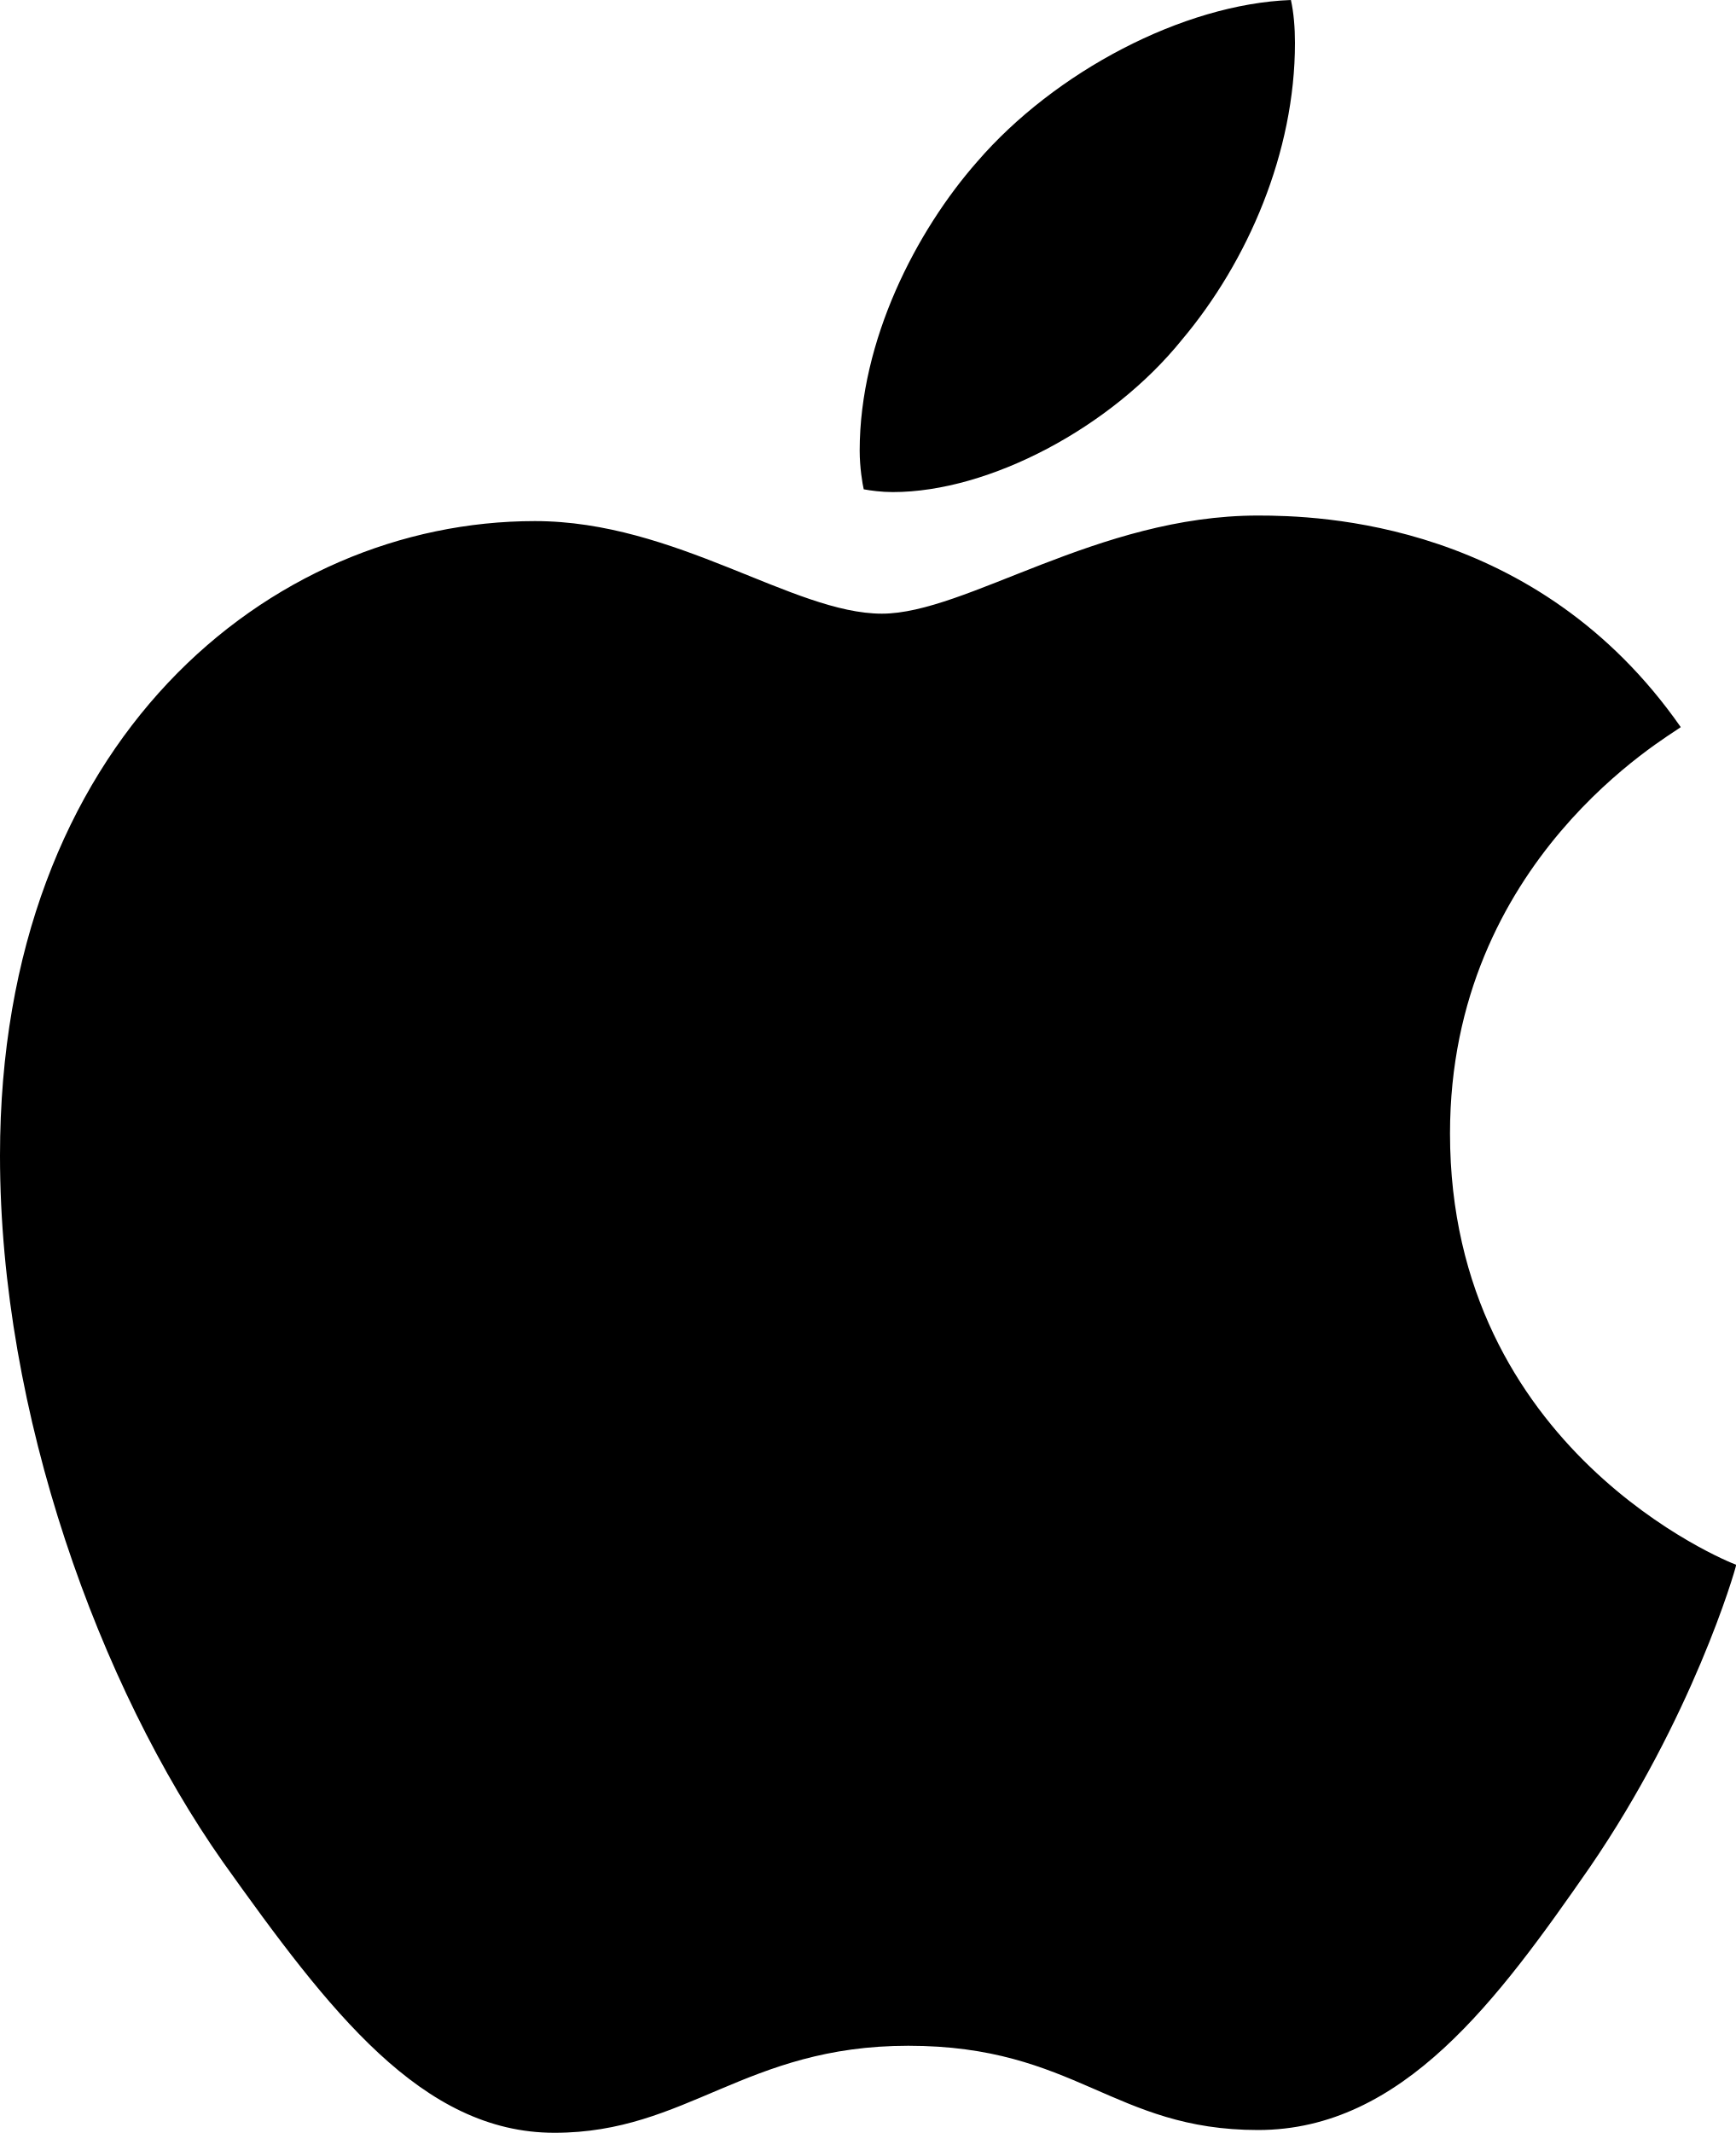
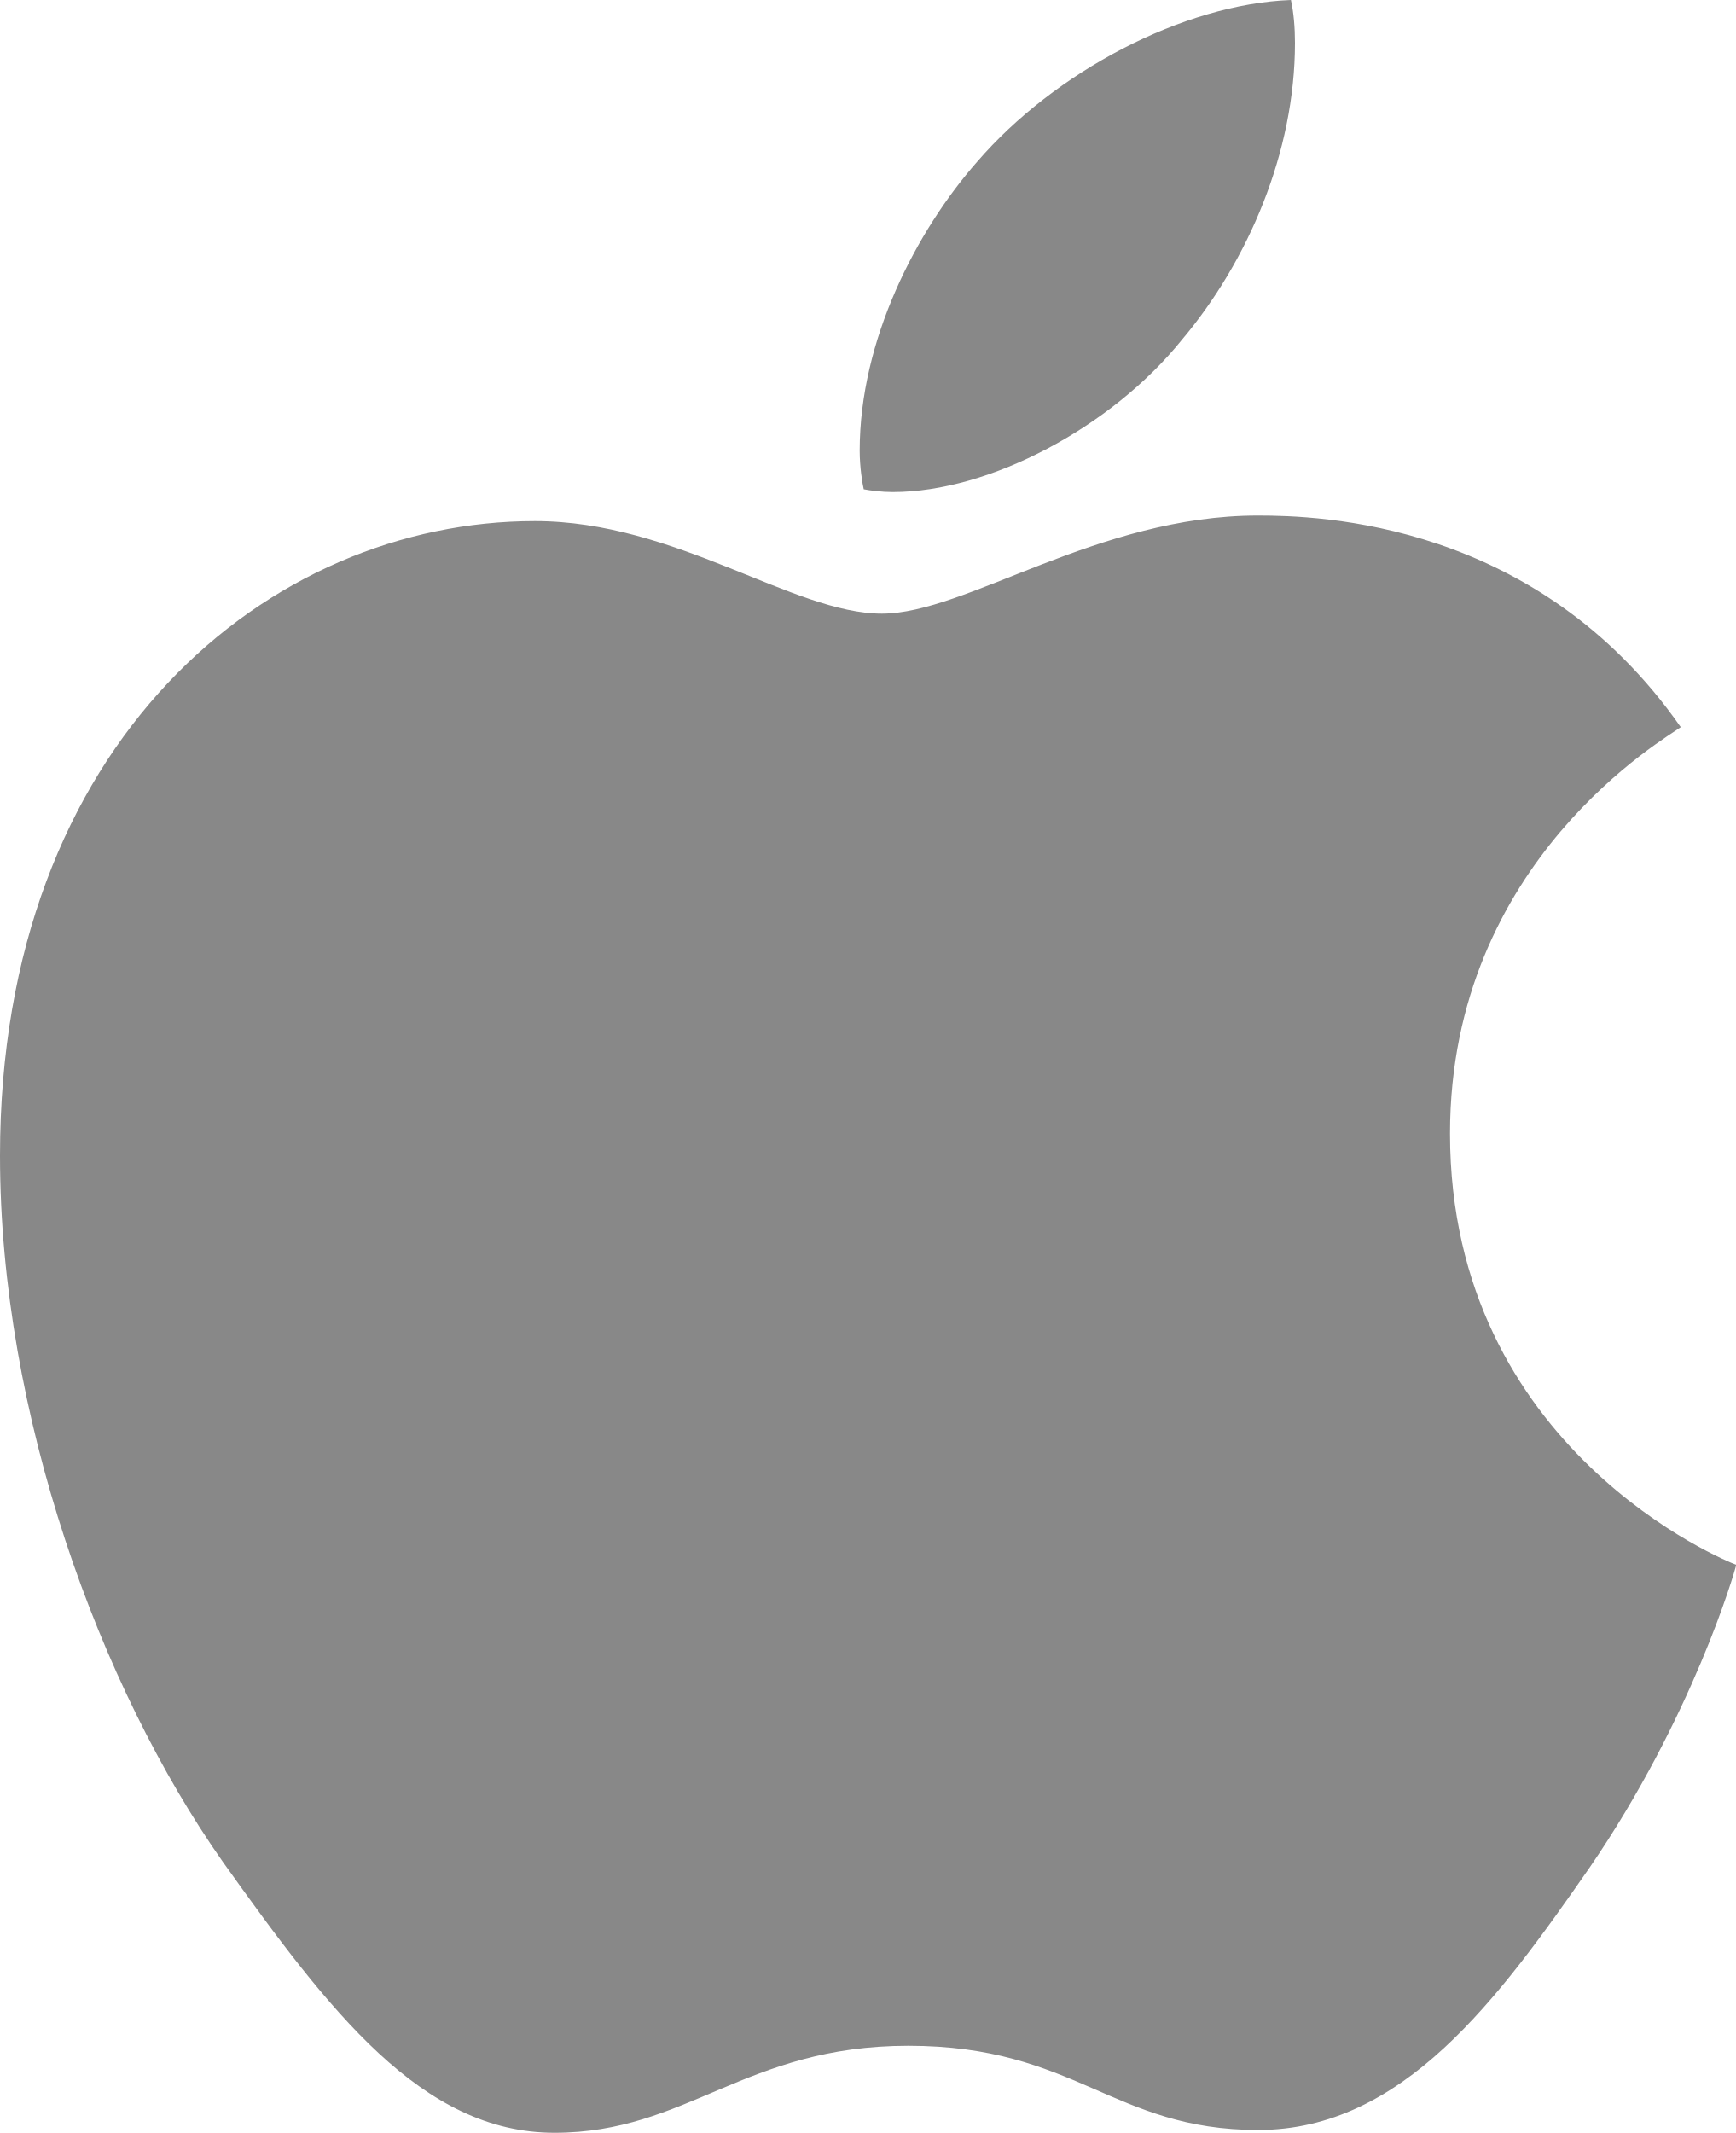
- <svg xmlns="http://www.w3.org/2000/svg" xml:space="preserve" width="814" height="1000">
-   <path d="M788.1 340.9c-5.8 4.5-108.2 62.2-108.2 190.5 0 148.4 130.3 200.9 134.2 202.2-.6 3.2-20.7 71.9-68.7 141.9-42.8 61.6-87.5 123.1-155.5 123.1s-85.5-39.5-164-39.5c-76.5 0-103.7 40.8-165.9 40.8s-105.6-57-155.5-127C46.7 790.7 0 663 0 541.8c0-194.4 126.4-297.5 250.8-297.5 66.1 0 121.2 43.4 162.7 43.4 39.5 0 101.1-46 176.3-46 28.5 0 130.9 2.6 198.3 99.2zm-234-181.5c31.1-36.9 53.1-88.1 53.1-139.3 0-7.1-.6-14.3-1.9-20.1-50.6 1.9-110.8 33.7-147.1 75.8-28.5 32.4-55.1 83.6-55.1 135.5 0 7.8 1.3 15.6 1.9 18.1 3.2.6 8.4 1.3 13.6 1.3 45.4 0 102.5-30.4 135.5-71.3z" />
+ <svg xmlns="http://www.w3.org/2000/svg" xml:space="preserve" width="814" height="1000" fill="#888">
+   <path d="M788.1 340.9c-5.8 4.5-108.2 62.2-108.2 190.5 0 148.4 130.3 200.9 134.2 202.2-.6 3.2-20.7 71.9-68.7 141.9-42.8 61.6-87.5 123.1-155.5 123.1s-85.5-39.5-164-39.5c-76.5 0-103.7 40.8-165.9 40.8s-105.6-57-155.5-127C46.7 790.7 0 663 0 541.8c0-194.4 126.4-297.5 250.8-297.5 66.1 0 121.2 43.4 162.7 43.4 39.5 0 101.1-46 176.3-46 28.5 0 130.9 2.6 198.3 99.2m-234-181.5c31.1-36.9 53.1-88.1 53.1-139.3 0-7.1-.6-14.3-1.9-20.1-50.6 1.9-110.8 33.7-147.1 75.8-28.5 32.4-55.1 83.6-55.1 135.5 0 7.8 1.3 15.6 1.9 18.1 3.2.6 8.4 1.3 13.6 1.3 45.4 0 102.5-30.4 135.5-71.3" />
</svg>
